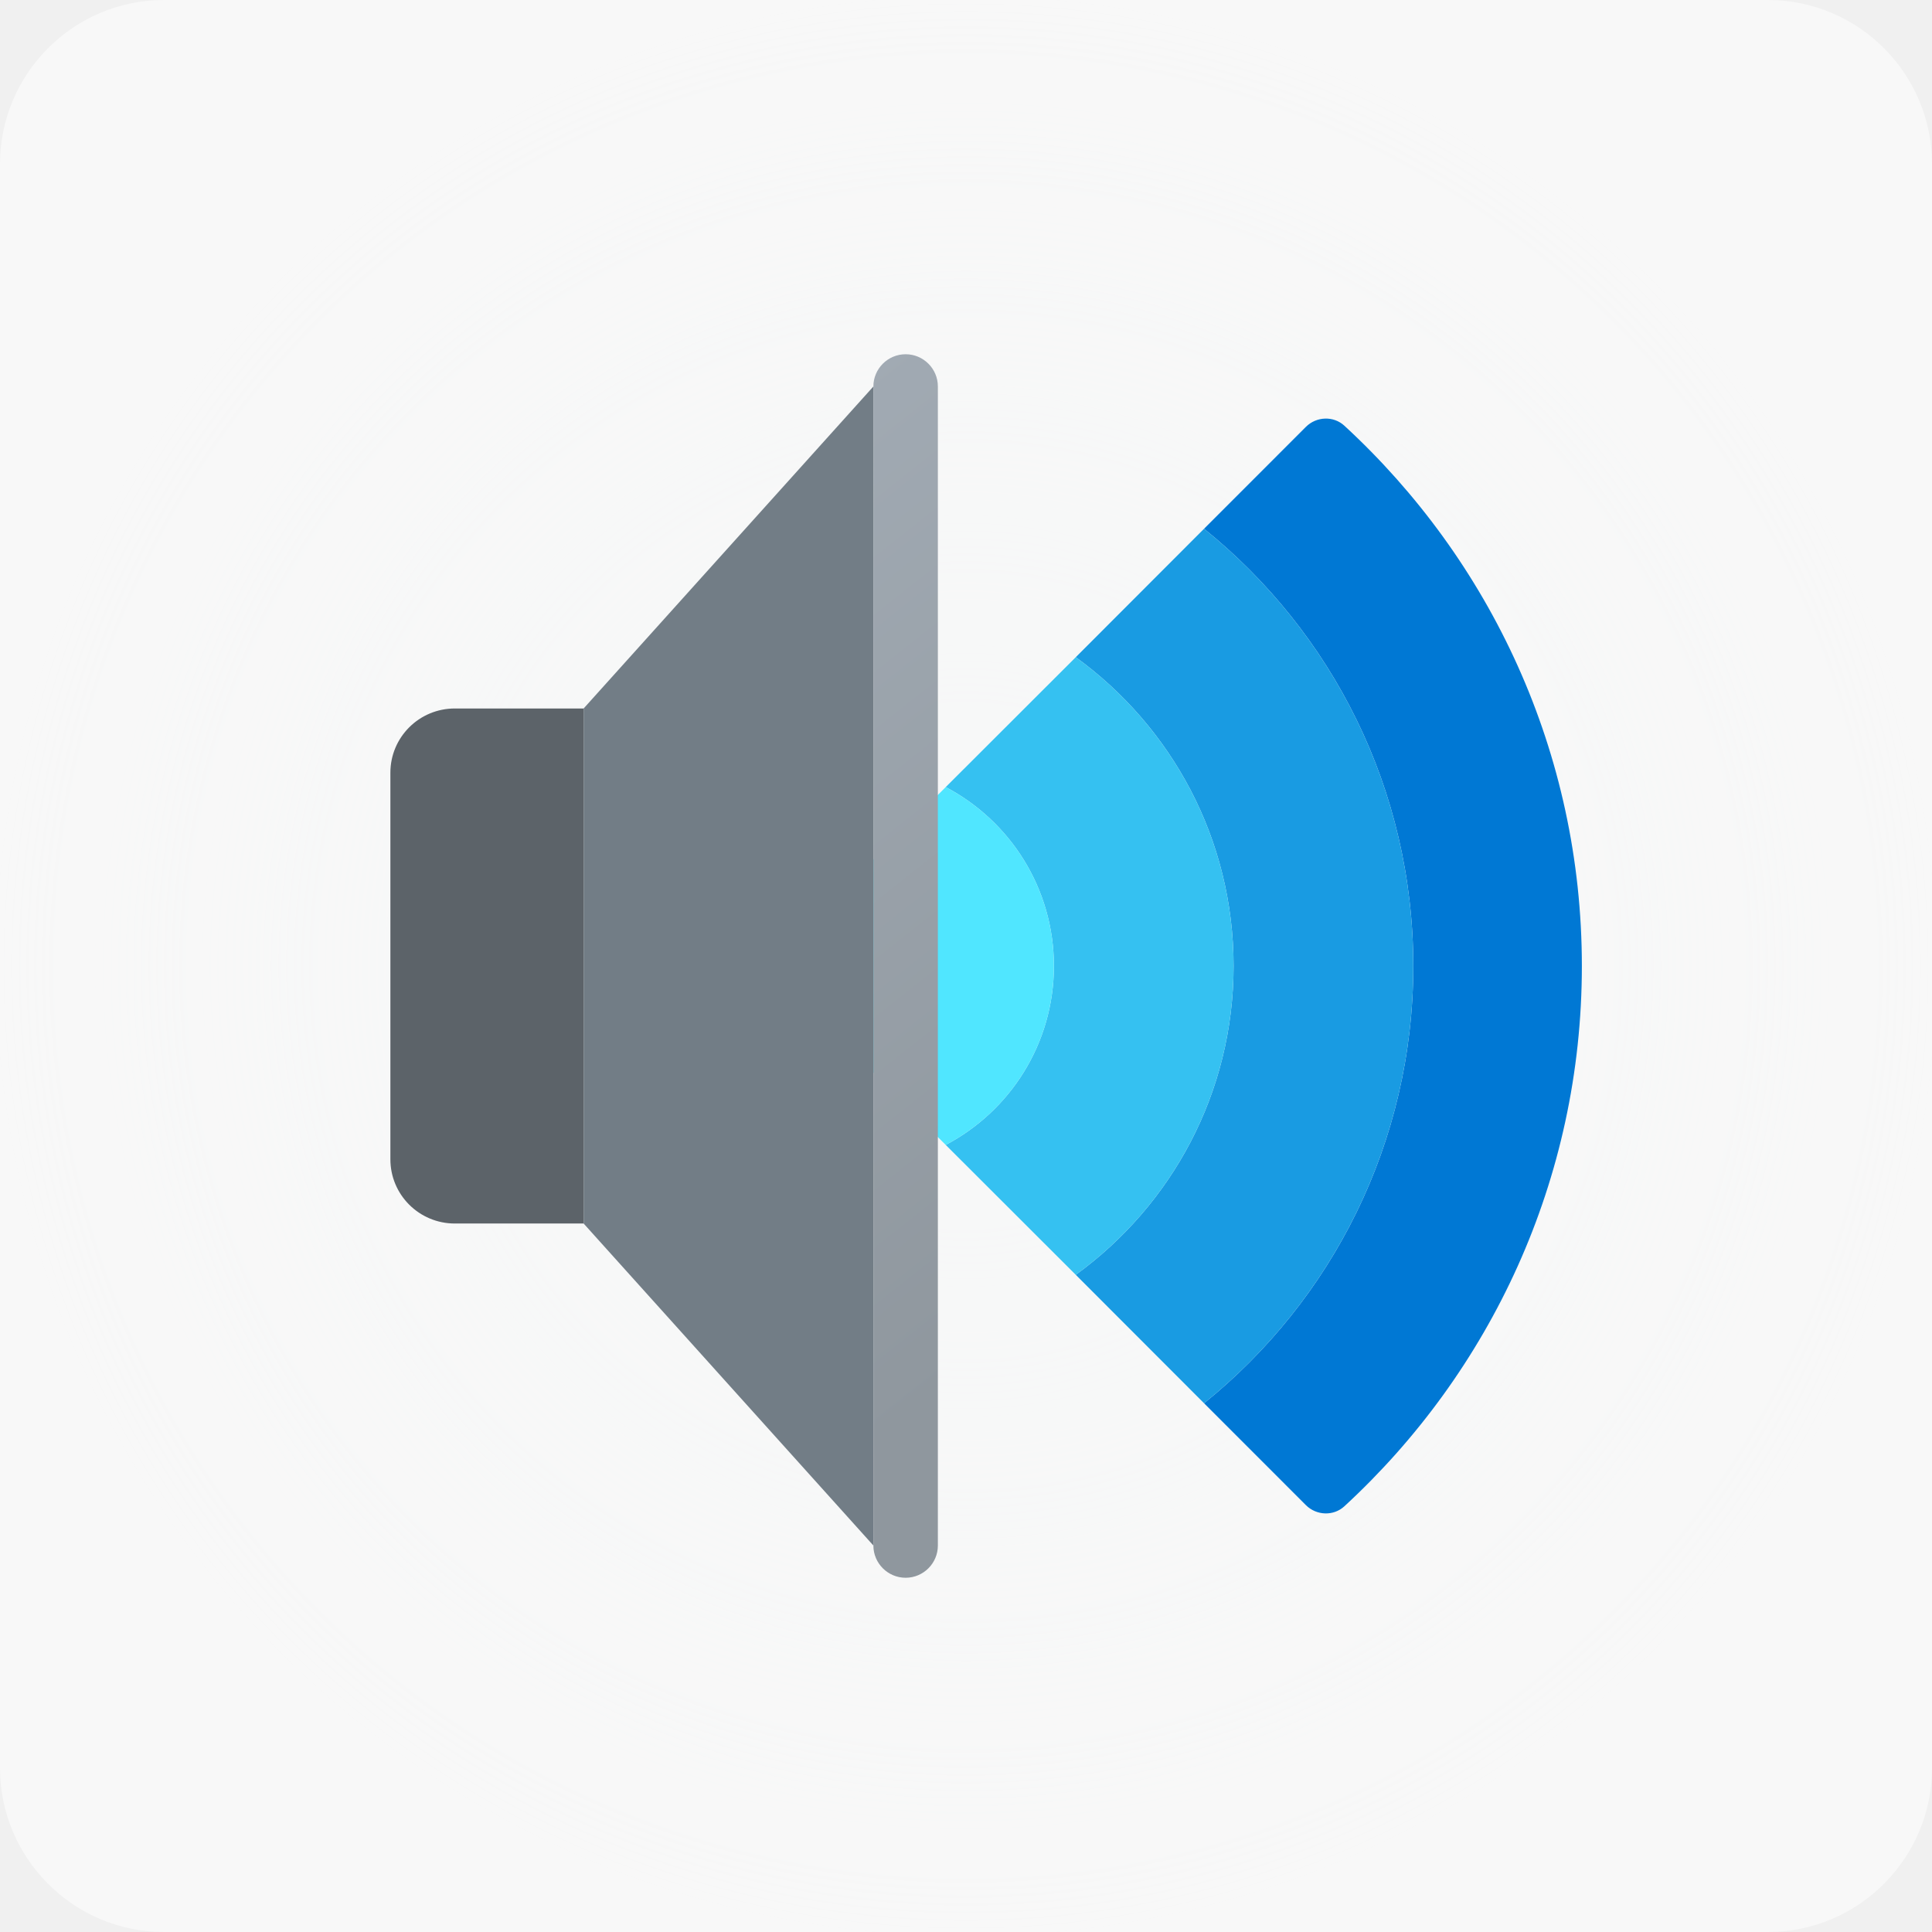
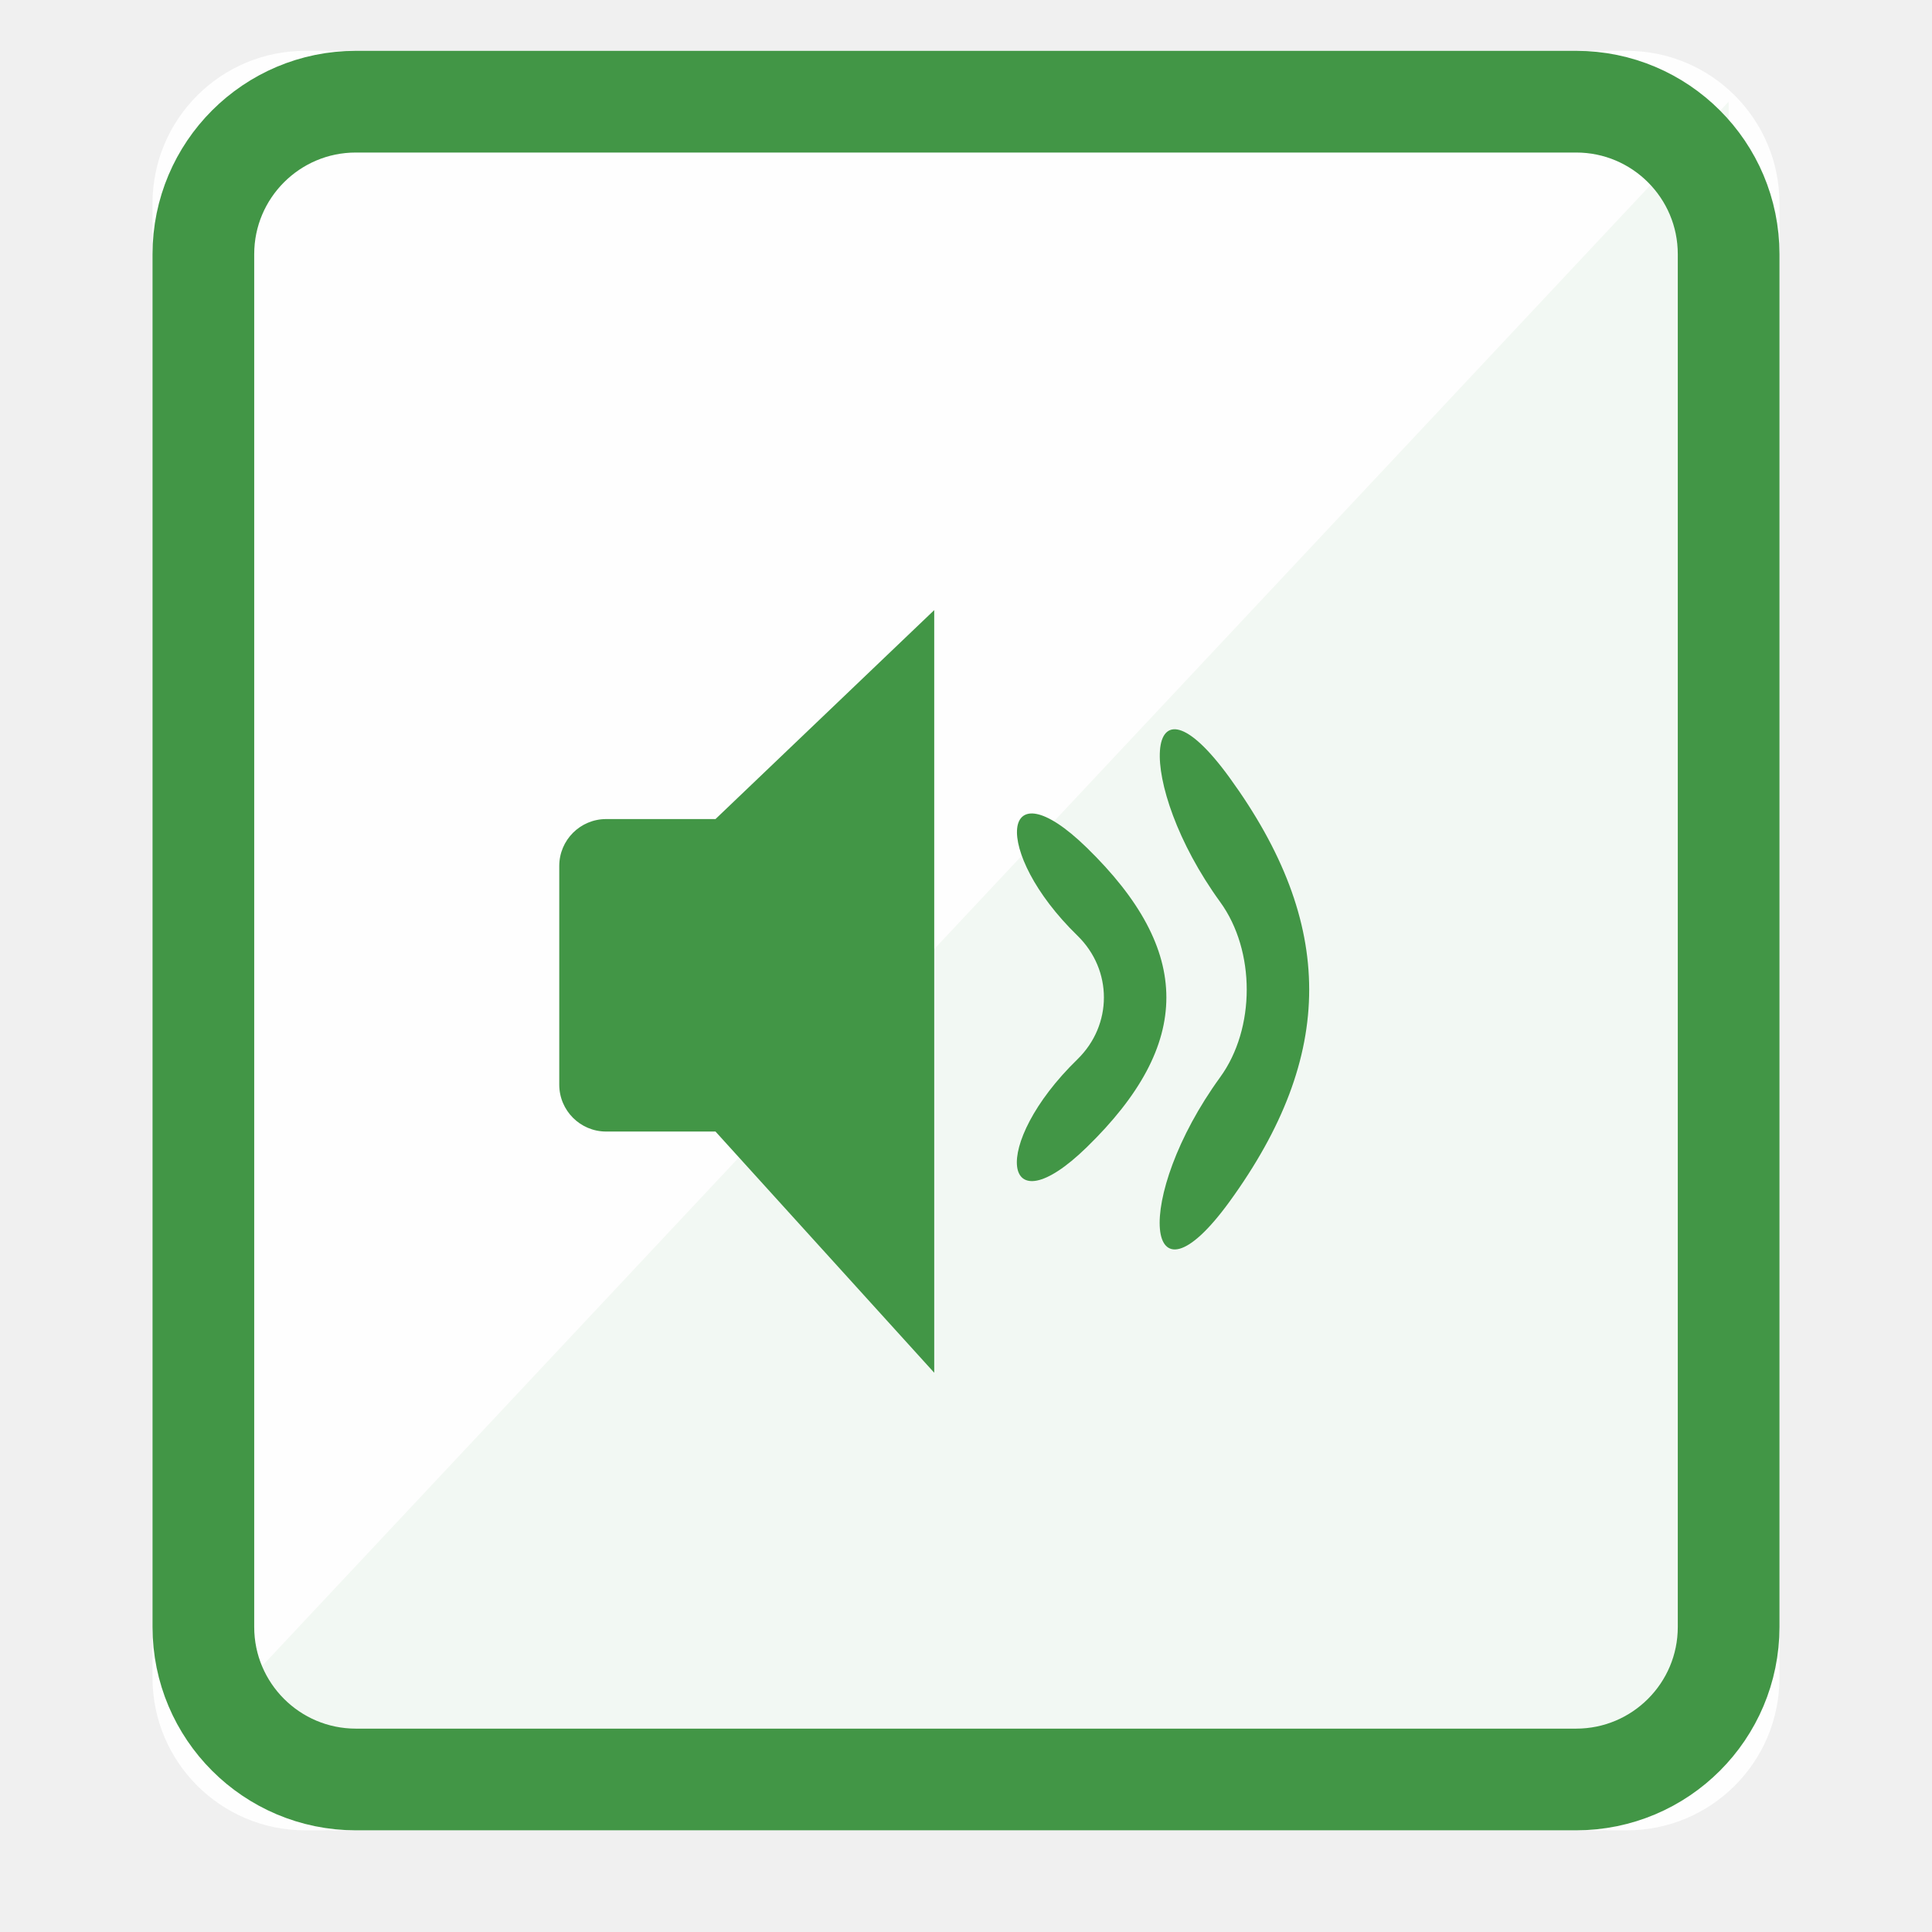
- <svg xmlns="http://www.w3.org/2000/svg" width="48" height="48" viewBox="0 0 48 48" fill="none">
-   <path d="M4.078 48C1.828 48 0 46.172 0 43.922V4.078C0 1.828 1.828 0 4.078 0H43.922C46.172 0 48 1.828 48 4.078V43.922C48 46.172 46.172 48 43.922 48H4.078Z" fill="url(#paint0_radial_46_16)" fill-opacity="0.5" />
-   <path d="M4.078 48C1.828 48 0 46.172 0 43.922V4.078C0 1.828 1.828 0 4.078 0H43.922C46.172 0 48 1.828 48 4.078V43.922C48 46.172 46.172 48 43.922 48H4.078Z" fill="white" fill-opacity="0.53" />
-   <path d="M35.113 24C35.113 28.391 33.086 32.305 29.914 34.863L32.445 37.395C32.707 37.656 33.133 37.672 33.402 37.422C37.023 34.086 39.301 29.312 39.301 24C39.301 18.688 37.023 13.914 33.402 10.578C33.133 10.328 32.707 10.344 32.445 10.605L29.914 13.137C33.086 15.695 35.113 19.609 35.113 24Z" fill="#0078D4" />
-   <path d="M30.648 24C30.648 27.16 29.102 29.949 26.727 31.672L29.914 34.863C33.086 32.305 35.113 28.391 35.113 24C35.113 19.609 33.086 15.695 29.914 13.137L26.727 16.328C29.102 18.051 30.648 20.84 30.648 24Z" fill="#199BE2" />
-   <path d="M30.648 24C30.648 20.84 29.102 18.051 26.727 16.328L23.496 19.555C25.094 20.395 26.184 22.07 26.184 24C26.184 25.93 25.094 27.605 23.496 28.445L26.727 31.672C29.102 29.949 30.648 27.16 30.648 24Z" fill="#35C1F1" />
-   <path d="M19.051 24L23.496 28.445C25.094 27.605 26.184 25.93 26.184 24C26.184 22.07 25.094 20.395 23.496 19.555L19.051 24Z" fill="#50E6FF" />
-   <path d="M14.5 30.398H11.301C10.414 30.398 9.699 29.684 9.699 28.801V19.199C9.699 18.316 10.414 17.602 11.301 17.602H14.5V30.398Z" fill="#5C6369" />
-   <path d="M21.699 38.398L14.5 30.398V17.602L21.699 9.602V38.398Z" fill="#727D86" />
-   <path d="M22.5 8.801C22.059 8.801 21.699 9.16 21.699 9.602V38.398C21.699 38.84 22.059 39.199 22.5 39.199C22.941 39.199 23.301 38.84 23.301 38.398V9.602C23.301 9.16 22.941 8.801 22.5 8.801Z" fill="url(#paint1_linear_46_16)" />
+ <svg xmlns="http://www.w3.org/2000/svg" xmlns:xlink="http://www.w3.org/1999/xlink" width="38" height="38" viewBox="0 0 38 38">
  <defs>
-     <radialGradient id="paint0_radial_46_16" cx="0" cy="0" r="1" gradientUnits="userSpaceOnUse" gradientTransform="translate(24 24) rotate(90) scale(24)">
-       <stop stop-color="#ECF0F1" />
-       <stop offset="1" stop-color="#ECF0F1" stop-opacity="0" />
-     </radialGradient>
-     <linearGradient id="paint1_linear_46_16" x1="14.822" y1="14.294" x2="28.042" y2="31.006" gradientUnits="userSpaceOnUse">
-       <stop stop-color="#A1AAB3" />
-       <stop offset="1" stop-color="#8F979E" />
-     </linearGradient>
+     <rect id="audio-a" width="32" height="35" x="3" y="1" rx="3" />
+     <path id="audio-b" d="M7.375,15 L3.073,10.256 L0.922,10.256 C0.413,10.256 0,9.843 0,9.334 L0,5.032 C0,4.523 0.413,4.11 0.922,4.11 L3.073,4.11 L7.375,0 L7.375,15 Z M13,5.742 C11.299,3.399 11.48,0.949 13.183,3.294 C15.272,6.171 15.273,8.755 13.183,11.635 C11.508,13.94 11.268,11.572 13,9.186 C13.695,8.229 13.696,6.701 13,5.742 Z M10.191,6.402 C8.49,4.746 8.671,3.014 10.374,4.671 C12.463,6.705 12.464,8.531 10.374,10.566 C8.699,12.196 8.459,10.522 10.191,8.836 C10.886,8.159 10.887,7.079 10.191,6.402 Z" />
  </defs>
+   <g fill="none" fill-rule="evenodd">
+     <polygon fill="#429646" points="34 2 34 34 4 34" />
+     <use fill="#FFF" fill-opacity=".93" xlink:href="#audio-a" />
+     <rect width="30" height="33" x="4" y="2" stroke="#429646" stroke-width="2" rx="3" />
+     <g transform="translate(11 12)">
+       <use fill="#429646" fill-rule="nonzero" xlink:href="#audio-b" />
+     </g>
+   </g>
</svg>
